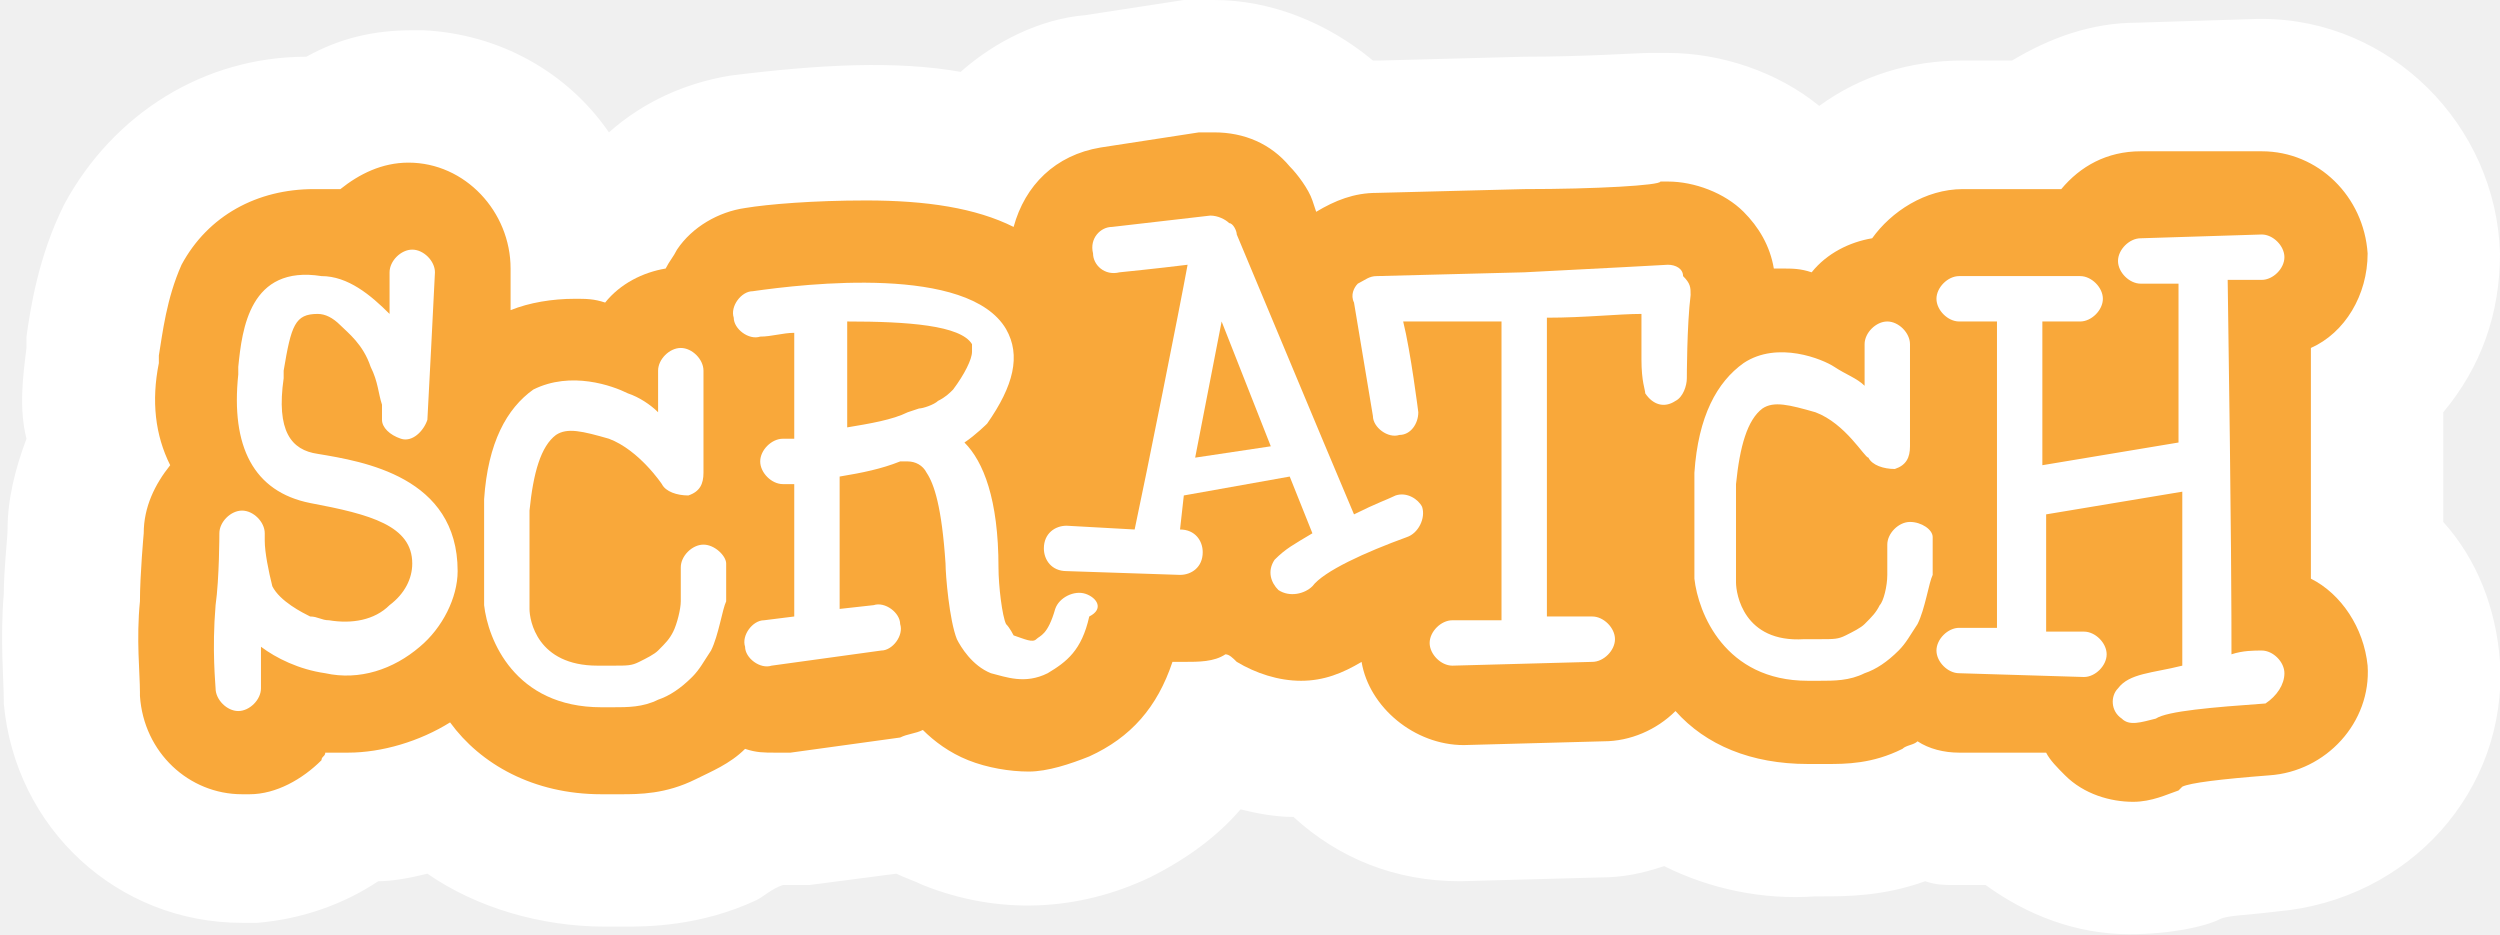
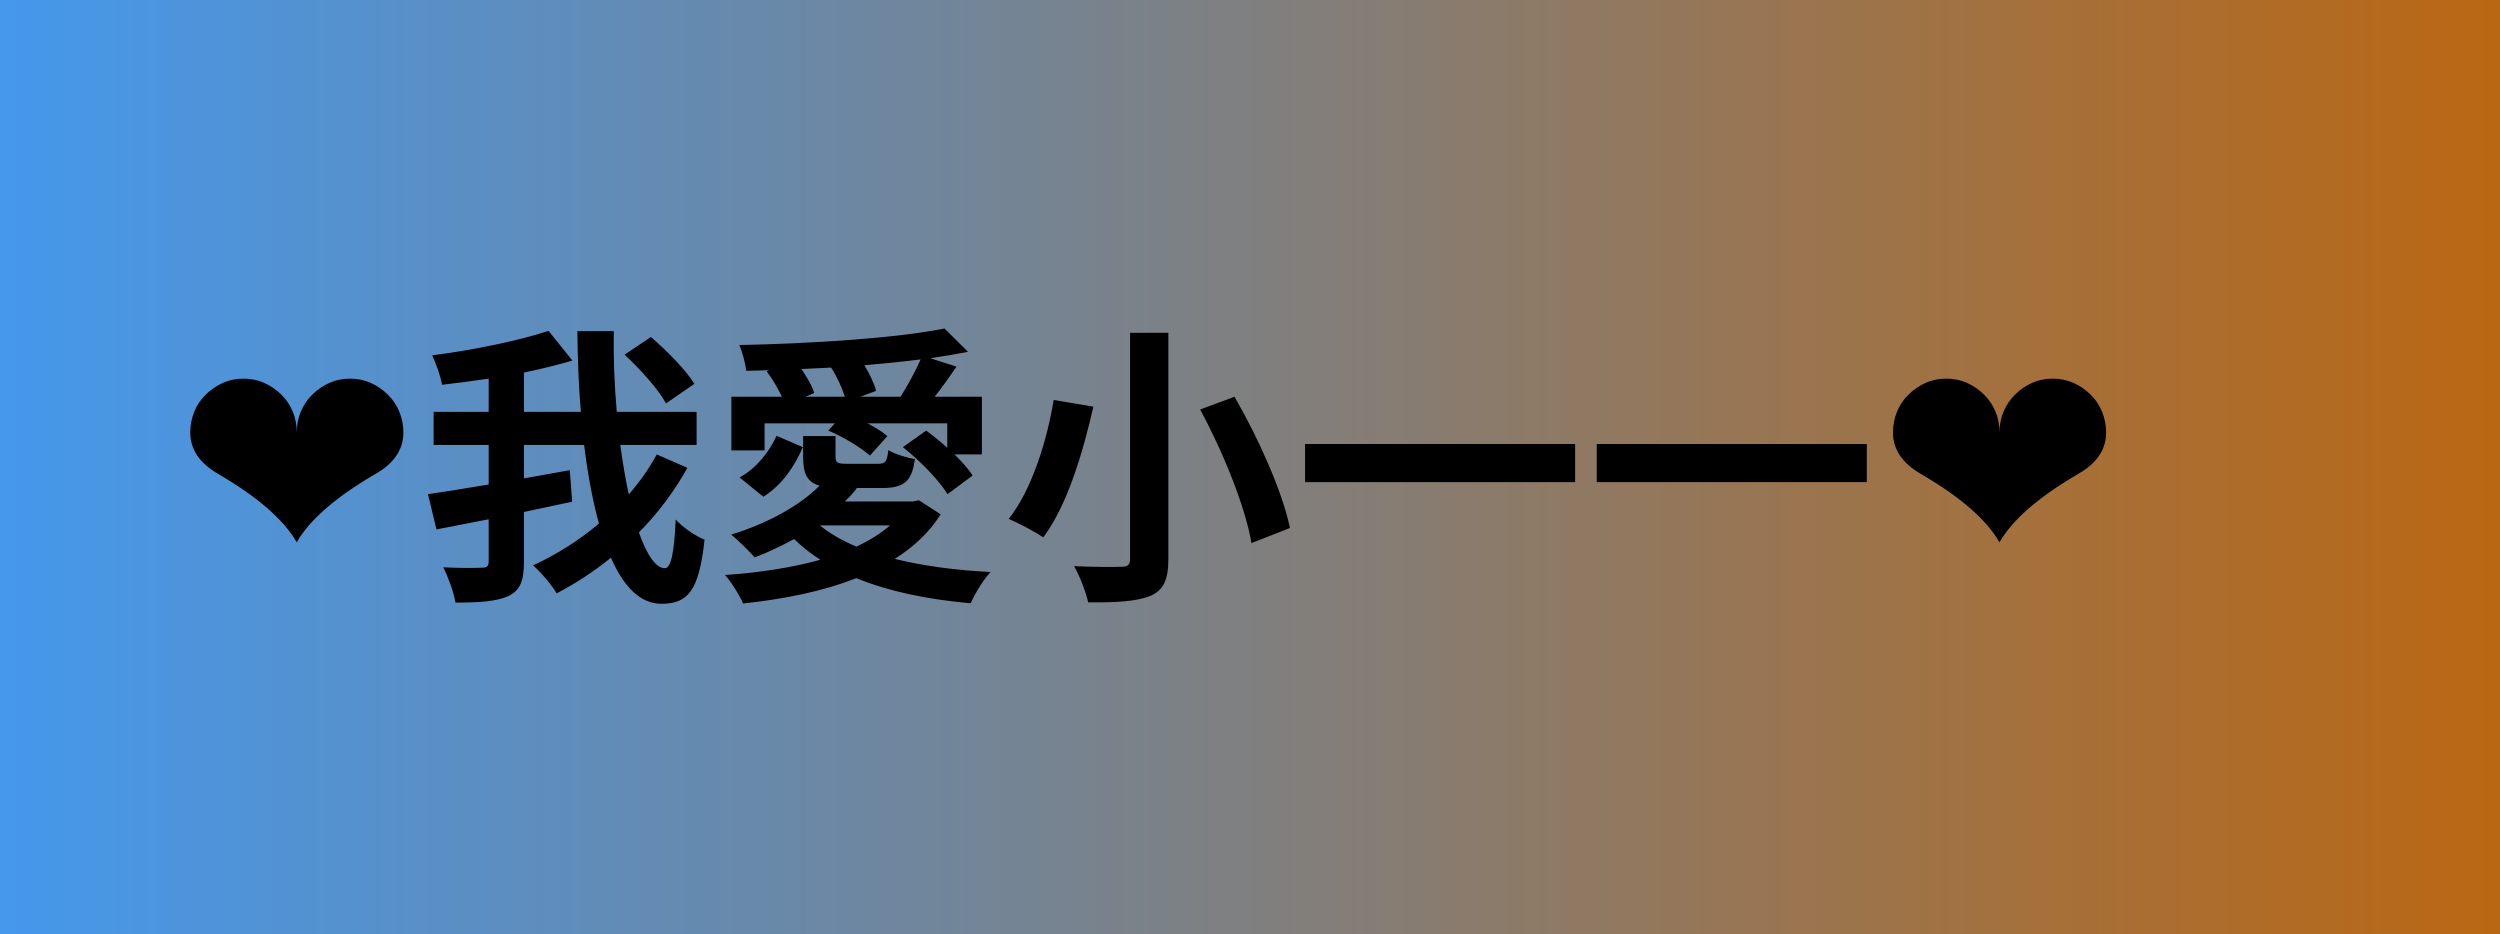
- <svg xmlns="http://www.w3.org/2000/svg" id="Layer_1" viewBox="0 0 66.1 24.7">
-   <style>.st0{fill:#fff}.st1{fill:#f9a83a}</style>
-   <switch>
-     <g>
-       <g>
-         <g>
-           <path d="M60.2 24.1c-.8.1-1.3.1-1.5.2-.4.2-1.3.4-2.4.4-1.4 0-2.7-.5-3.8-1.3h-.8c-.3 0-.5 0-.8-.1-1.1.4-2.1.4-2.7.4H48c-1.4.1-2.8-.2-4-.8-.6.2-1.1.3-1.7.3l-3.7.1c-1.7 0-3.2-.6-4.4-1.7-.5 0-1-.1-1.4-.2-.6.7-1.4 1.3-2.4 1.8-1.9.9-4 1-6 .2-.2-.1-.5-.2-.7-.3l-2.3.3h-.7c-.3.1-.5.3-.7.4-1.5.7-2.9.7-3.5.7H16c-1.7 0-3.4-.5-4.7-1.4-.4.1-.9.2-1.3.2-.9.6-2 1-3.2 1.1h-.4c-3.3 0-6-2.5-6.3-5.8v-.1c0-.5-.1-1.6 0-2.8 0-.6.1-1.5.1-1.7 0-.8.2-1.6.5-2.4-.2-.8-.1-1.6 0-2.4v-.3c.1-.7.3-2.1 1-3.5C3 3 5.4 1.5 8.1 1.5 9 1 9.9.8 10.9.8h.3c2 .1 3.8 1.1 4.9 2.7.9-.8 2-1.3 3.2-1.5 2.4-.3 4.4-.4 6.1-.1.9-.8 2.1-1.4 3.3-1.5l2.6-.4h.8c1.5 0 3 .6 4.2 1.6h.2l3.8-.1c1.6 0 3-.1 3.3-.1h.5c1.4 0 2.9.5 4 1.4 1.1-.8 2.4-1.2 3.8-1.2h1.3c1-.6 2.1-1 3.3-1l3.2-.1h.1c3.4 0 6.2 2.8 6.3 6.2 0 1.6-.5 3-1.5 4.2v2.9c.9 1 1.4 2.3 1.5 3.7.2 3.4-2.4 6.3-5.9 6.6z" class="st0" />
-         </g>
-         <path d="M60 20.5c-1.3.1-2.1.2-2.3.3l-.1.1c-.3.1-.7.3-1.2.3-.6 0-1.3-.2-1.8-.7-.2-.2-.4-.4-.5-.6h-2.3c-.4 0-.8-.1-1.1-.3-.1.1-.3.1-.4.2-.8.4-1.5.4-2 .4h-.5c-1.5 0-2.7-.5-3.5-1.4-.5.5-1.2.8-1.9.8l-3.7.1c-1.3 0-2.5-1-2.7-2.2-.5.3-1 .5-1.6.5-.6 0-1.2-.2-1.7-.5-.1-.1-.2-.2-.3-.2-.3.2-.7.2-1.1.2H31c-.4 1.2-1.1 2-2.2 2.5-.5.2-1.1.4-1.6.4s-1.1-.1-1.6-.3c-.5-.2-.9-.5-1.2-.8-.2.1-.4.1-.6.2l-2.9.4h-.4c-.3 0-.5 0-.8-.1-.4.4-.9.6-1.3.8-.8.4-1.5.4-2 .4h-.5c-1.8 0-3.2-.8-4-1.9-.8.5-1.8.8-2.7.8h-.6c0 .1-.1.1-.1.2-.5.5-1.2.9-1.9.9h-.2c-1.4 0-2.6-1.1-2.7-2.6v-.1c0-.5-.1-1.4 0-2.4 0-.7.1-1.8.1-1.8 0-.7.3-1.3.7-1.8-.4-.8-.5-1.7-.3-2.7v-.2c.1-.6.2-1.5.6-2.4.7-1.3 2-2 3.5-2H9c.5-.4 1.1-.7 1.8-.7 1.5 0 2.7 1.3 2.7 2.8v1.1c.5-.2 1.1-.3 1.7-.3.3 0 .5 0 .8.1.4-.5 1-.8 1.6-.9.1-.2.2-.3.3-.5.4-.6 1.1-1 1.8-1.1.6-.1 1.8-.2 3.2-.2 1.6 0 2.9.2 3.9.7.3-1.1 1.1-1.9 2.3-2.1l2.6-.4h.4c.8 0 1.5.3 2 .9.2.2.5.6.6.9l.1.3c.5-.3 1-.5 1.6-.5l3.9-.1c1.9 0 3.6-.1 3.6-.2h.2c.7 0 1.5.3 2 .8.4.4.7.9.8 1.5h.2c.3 0 .5 0 .8.1.4-.5 1-.8 1.6-.9.5-.7 1.4-1.3 2.4-1.3h2.6c.5-.6 1.2-1 2.1-1h3.2c1.5 0 2.7 1.2 2.8 2.7 0 1.1-.6 2.1-1.5 2.5v6.1c.8.4 1.4 1.3 1.5 2.3.1 1.5-1.1 2.8-2.6 2.9z" class="st1" />
-         <path d="M32.3 8.5l-.7 3.6 2-.3z" class="st1" />
-         <path d="M8.4 12c-.7-.1-1.1-.6-.9-2v-.2c.2-1.2.3-1.5.9-1.5.2 0 .4.1.6.3.2.2.6.5.8 1.1.2.4.2.7.3 1v.4c0 .2.2.4.5.5.3.1.6-.2.7-.5 0 0 .2-3.8.2-3.9 0-.3-.3-.6-.6-.6s-.6.3-.6.6v1.1c-.5-.5-1.1-1-1.8-1C6.6 7 6.4 8.7 6.3 9.7v.2c-.2 1.9.4 3.1 1.9 3.4 1.6.3 2.7.6 2.7 1.6 0 .4-.2.8-.6 1.1-.4.4-1 .5-1.6.4-.2 0-.3-.1-.5-.1-.2-.1-.8-.4-1-.8-.1-.4-.2-.9-.2-1.2v-.2c0-.3-.3-.6-.6-.6s-.6.3-.6.6c0 0 0 1.2-.1 1.9-.1 1.2 0 2.1 0 2.2 0 .3.3.6.6.6s.6-.3.6-.6v-1.1c.4.3 1 .6 1.7.7.9.2 1.8-.1 2.5-.7.6-.5 1-1.3 1-2 0-2.5-2.5-2.9-3.7-3.1M25.2 10.3c-.1.1-.2.2-.4.3-.1.1-.4.2-.5.2l-.3.1c-.4.2-1 .3-1.6.4V8.5c1.6 0 3 .1 3.3.6v.2c0 .2-.2.6-.5 1m3.5 5.4c-.3-.1-.7.1-.8.4-.2.7-.4.7-.5.8-.1.1-.3 0-.6-.1 0 0-.1-.2-.2-.3-.1-.2-.2-1-.2-1.5 0-1.8-.4-2.8-.9-3.3.3-.2.6-.5.6-.5.7-1 .9-1.8.5-2.5-1-1.7-5.3-1.2-6.7-1-.3 0-.6.4-.5.7 0 .3.4.6.7.5.3 0 .6-.1.9-.1v2.8h-.3c-.3 0-.6.3-.6.6s.3.6.6.6h.3v3.5l-.8.1c-.3 0-.6.4-.5.7 0 .3.4.6.7.5l2.9-.4c.3 0 .6-.4.5-.7 0-.3-.4-.6-.7-.5l-.9.1v-3.5c.6-.1 1.1-.2 1.6-.4h.2c.2 0 .4.1.5.3.2.3.4.9.5 2.4 0 .3.1 1.5.3 2 .1.2.4.7.9.9.4.1.9.3 1.5 0 .5-.3.9-.6 1.1-1.5.4-.2.2-.5-.1-.6M50.5 13.8c-.3 0-.6.3-.6.6v.8c0 .3-.1.7-.2.8-.1.2-.2.3-.4.5-.1.1-.3.2-.5.3-.2.1-.3.1-.7.1h-.4c-1.6.1-1.8-1.2-1.8-1.5v-2.6c.1-1 .3-1.7.7-2 .3-.2.7-.1 1.4.1.8.3 1.3 1.2 1.4 1.2.1.2.4.3.7.3.3-.1.4-.3.4-.6V9.1c0-.3-.3-.6-.6-.6s-.6.3-.6.6v1.1c-.2-.2-.5-.3-.8-.5-.3-.2-1.5-.7-2.4-.1-.7.5-1.2 1.4-1.3 2.9v2.8c.1.9.8 2.7 3 2.7h.3c.4 0 .8 0 1.2-.2.3-.1.6-.3.9-.6.2-.2.3-.4.5-.7.2-.4.3-1.1.4-1.3v-1c0-.2-.3-.4-.6-.4M60.4 17.8c0-.3-.3-.6-.6-.6-.2 0-.5 0-.8.1 0-1 0-3.1-.1-9.9h.9c.3 0 .6-.3.6-.6s-.3-.6-.6-.6l-3.2.1c-.3 0-.6.3-.6.6s.3.6.6.6h1v4.2l-3.6.6V8.5h1c.3 0 .6-.3.6-.6s-.3-.6-.6-.6h-3.2c-.3 0-.6.3-.6.6s.3.6.6.6h1v8.1h-1c-.3 0-.6.3-.6.6s.3.6.6.6l3.3.1c.3 0 .6-.3.6-.6s-.3-.6-.6-.6h-1v-3.1l3.6-.6v4.6c-.8.2-1.4.2-1.7.6-.2.2-.2.6.1.8.2.2.5.1.9 0 .3-.2 1.5-.3 2.9-.4.3-.2.5-.5.5-.8" class="st0" />
-         <path d="M31.6 12.1l.7-3.6 1.3 3.3-2 .3zm5.3 1c-.2.1-.5.2-1.1.5l-.8-1.9-2.3-5.5c0-.1-.1-.3-.2-.3-.1-.1-.3-.2-.5-.2l-2.6.3c-.3 0-.6.3-.5.7 0 .3.3.6.7.5 0 0 1-.1 1.8-.2-.2 1.1-1.1 5.6-1.4 7l-1.8-.1c-.3 0-.6.2-.6.6 0 .3.2.6.6.6l3 .1c.3 0 .6-.2.6-.6 0-.3-.2-.6-.6-.6l.1-.9 2.8-.5.6 1.5c-.5.3-.7.4-1 .7-.2.3-.1.6.1.8.3.2.7.1.9-.1.3-.4 1.4-.9 2.5-1.3.3-.1.5-.5.4-.8-.1-.2-.4-.4-.7-.3" class="st0" />
-         <path d="M44.1 7s-1.8.1-3.8.2l-3.9.1c-.2 0-.3.1-.5.2-.1.1-.2.3-.1.5l.5 3c0 .3.4.6.7.5.3 0 .5-.3.5-.6 0 0-.2-1.6-.4-2.4h2.6v7.9h-1.3c-.3 0-.6.3-.6.6s.3.6.6.6l3.7-.1c.3 0 .6-.3.6-.6s-.3-.6-.6-.6h-1.2V8.4c1 0 1.9-.1 2.5-.1v1.2c0 .6.1.8.1.9.2.3.5.4.8.2.2-.1.3-.4.3-.6 0 0 0-1.4.1-2.2 0-.2 0-.3-.2-.5 0-.2-.2-.3-.4-.3M18.6 14.4c-.3 0-.6.3-.6.6V15.9c0 .2-.1.6-.2.8-.1.2-.2.3-.4.5-.1.1-.3.2-.5.3-.2.1-.3.1-.7.1h-.4c-1.6 0-1.8-1.2-1.8-1.5v-2.6c.1-1 .3-1.7.7-2 .3-.2.7-.1 1.4.1.8.3 1.4 1.2 1.4 1.2.1.2.4.3.7.3.3-.1.4-.3.4-.6V9.8c0-.3-.3-.6-.6-.6s-.6.3-.6.6v1.1c-.2-.2-.5-.4-.8-.5-.4-.2-1.5-.6-2.5-.1-.7.5-1.2 1.4-1.3 2.9V16c.1.9.8 2.7 3.1 2.7h.3c.4 0 .8 0 1.2-.2.3-.1.6-.3.9-.6.2-.2.3-.4.5-.7.2-.4.3-1.1.4-1.3v-1c0-.2-.3-.5-.6-.5" class="st0" />
-       </g>
+ <svg xmlns="http://www.w3.org/2000/svg" width="300" height="112">
+   <defs>
+     <linearGradient spreadMethod="pad" y2="0" x2="1" y1="0" x1="0" id="svg_3">
+       <stop offset="0" stop-color="#4498ed" />
+       <stop offset="1" stop-color="#bb6712" />
+     </linearGradient>
+   </defs>
+   <g>
+     <rect fill="url(#svg_3)" id="canvas_background" height="114" width="302" y="-1" x="-1" />
+     <g display="none" overflow="visible" y="0" x="0" height="100%" width="100%" id="canvasGrid">
+       <rect fill="url(#gridpattern)" stroke-width="0" y="0" x="0" height="100%" width="100%" />
    </g>
-   </switch>
+   </g>
+   <g>
+     <text style="cursor: move;" font-style="normal" font-weight="bold" xml:space="preserve" text-anchor="start" font-family="'Times New Roman', Times, serif" font-size="35" id="svg_1" y="68" x="20.953" stroke-width="0" stroke="#000" fill="#000000">❤️我愛小一一❤️</text>
+   </g>
</svg>
